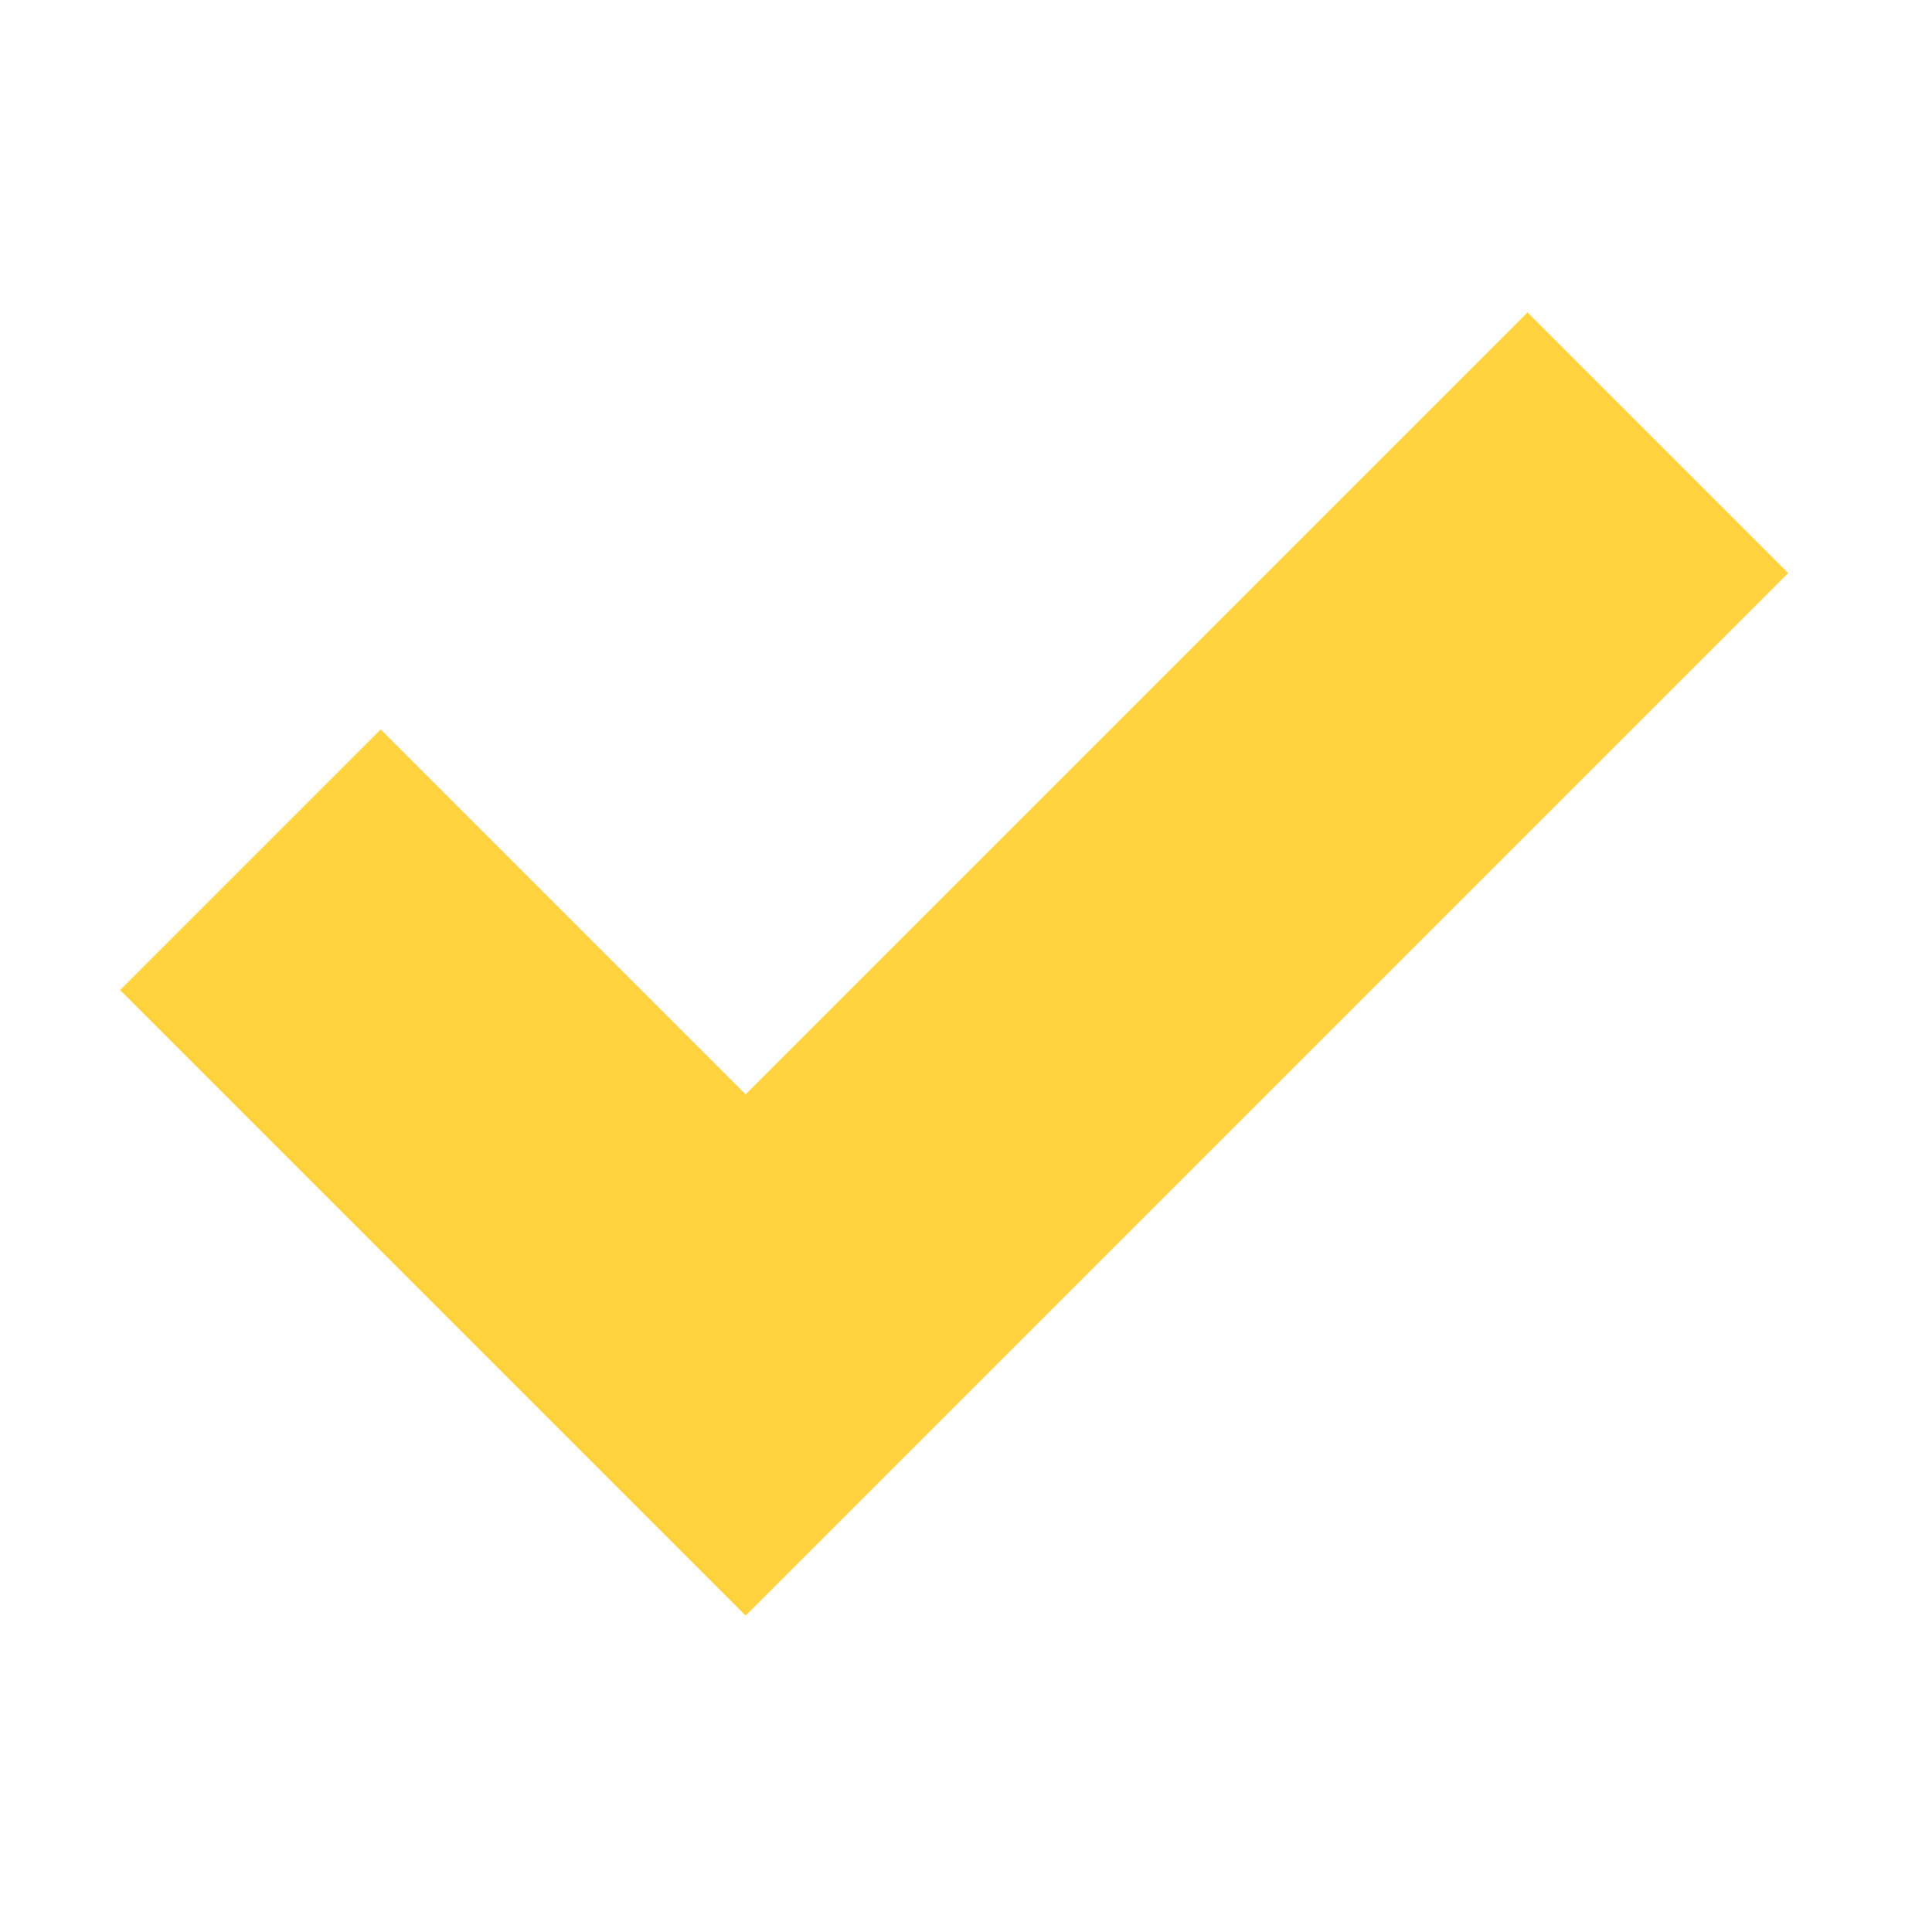
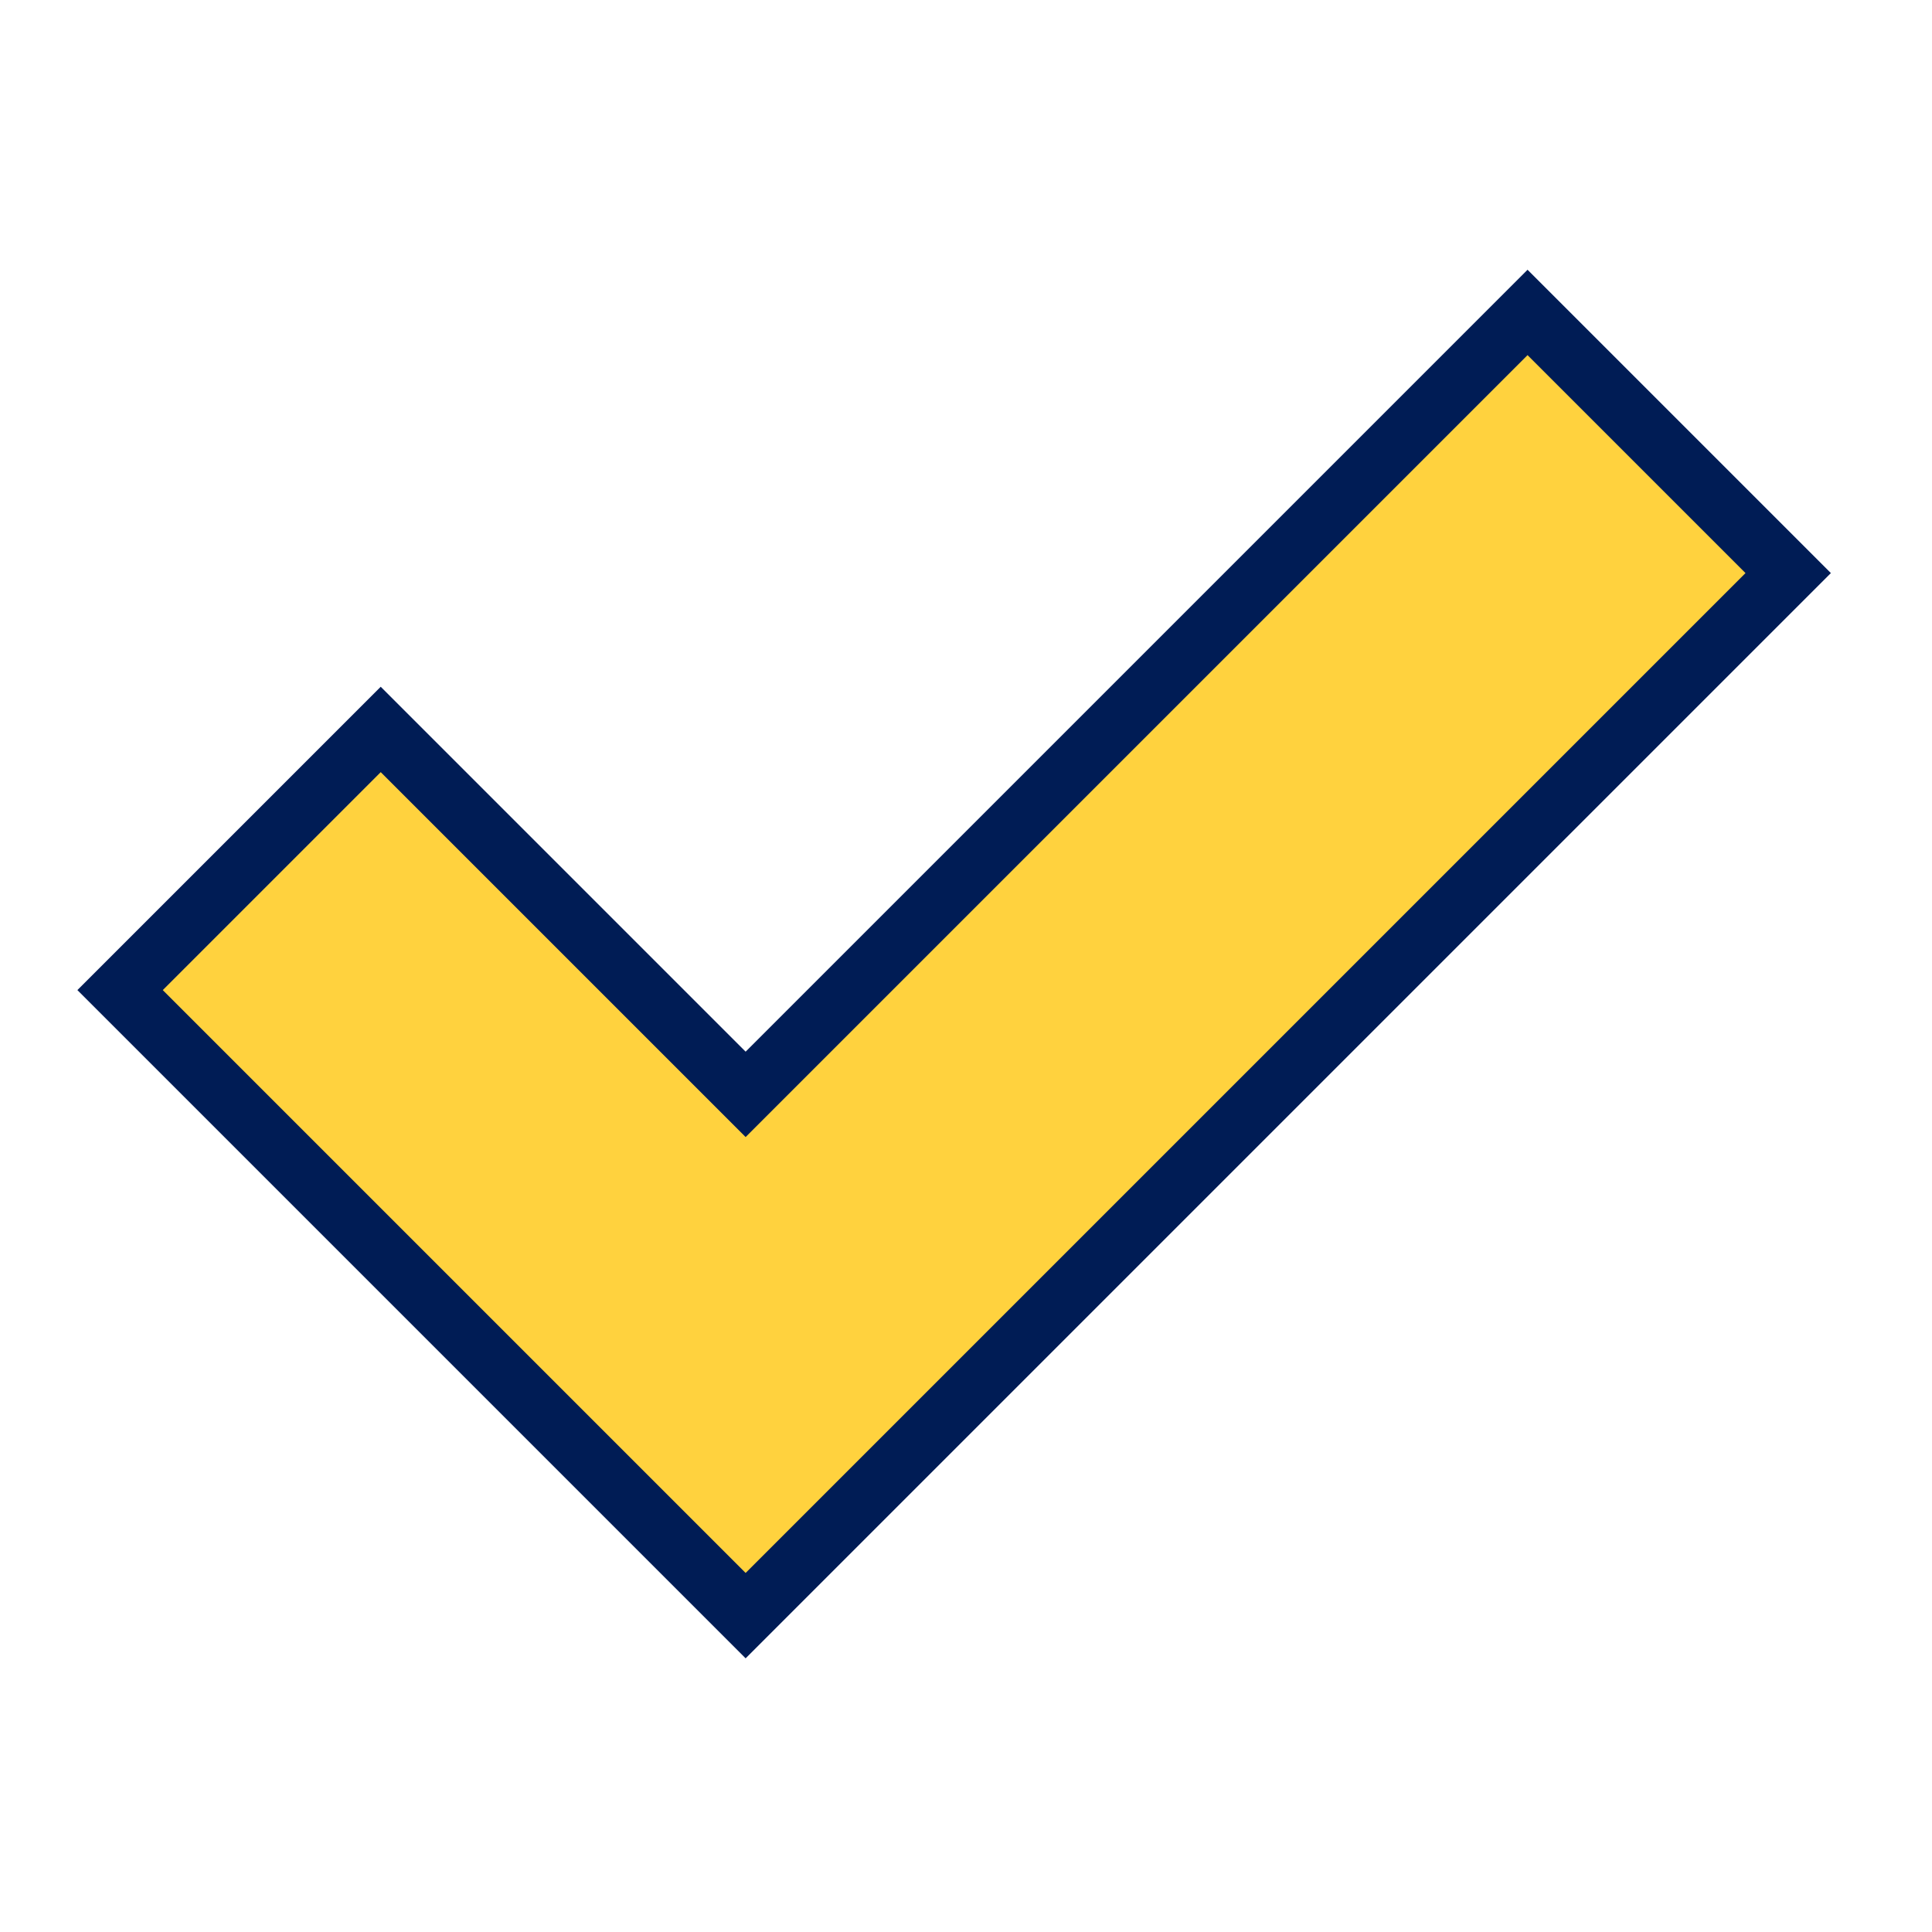
<svg xmlns="http://www.w3.org/2000/svg" version="1.1" width="32" height="32" viewBox="0 0 32 32">
-   <path d="M 25.301 5.175 L 12.35 18.126 L 6.306 12.082 L 1.989 16.399 L 12.35 26.76 L 29.618 9.492 Z" style="fill: rgb(255, 210, 62);" />
+   <path d="M 25.301 5.175 L 12.35 18.126 L 6.306 12.082 L 1.989 16.399 L 12.35 26.76 L 29.618 9.492 Z" style="fill: rgb(255, 210, 62); stroke: rgb(0, 28, 85);" />
</svg>
